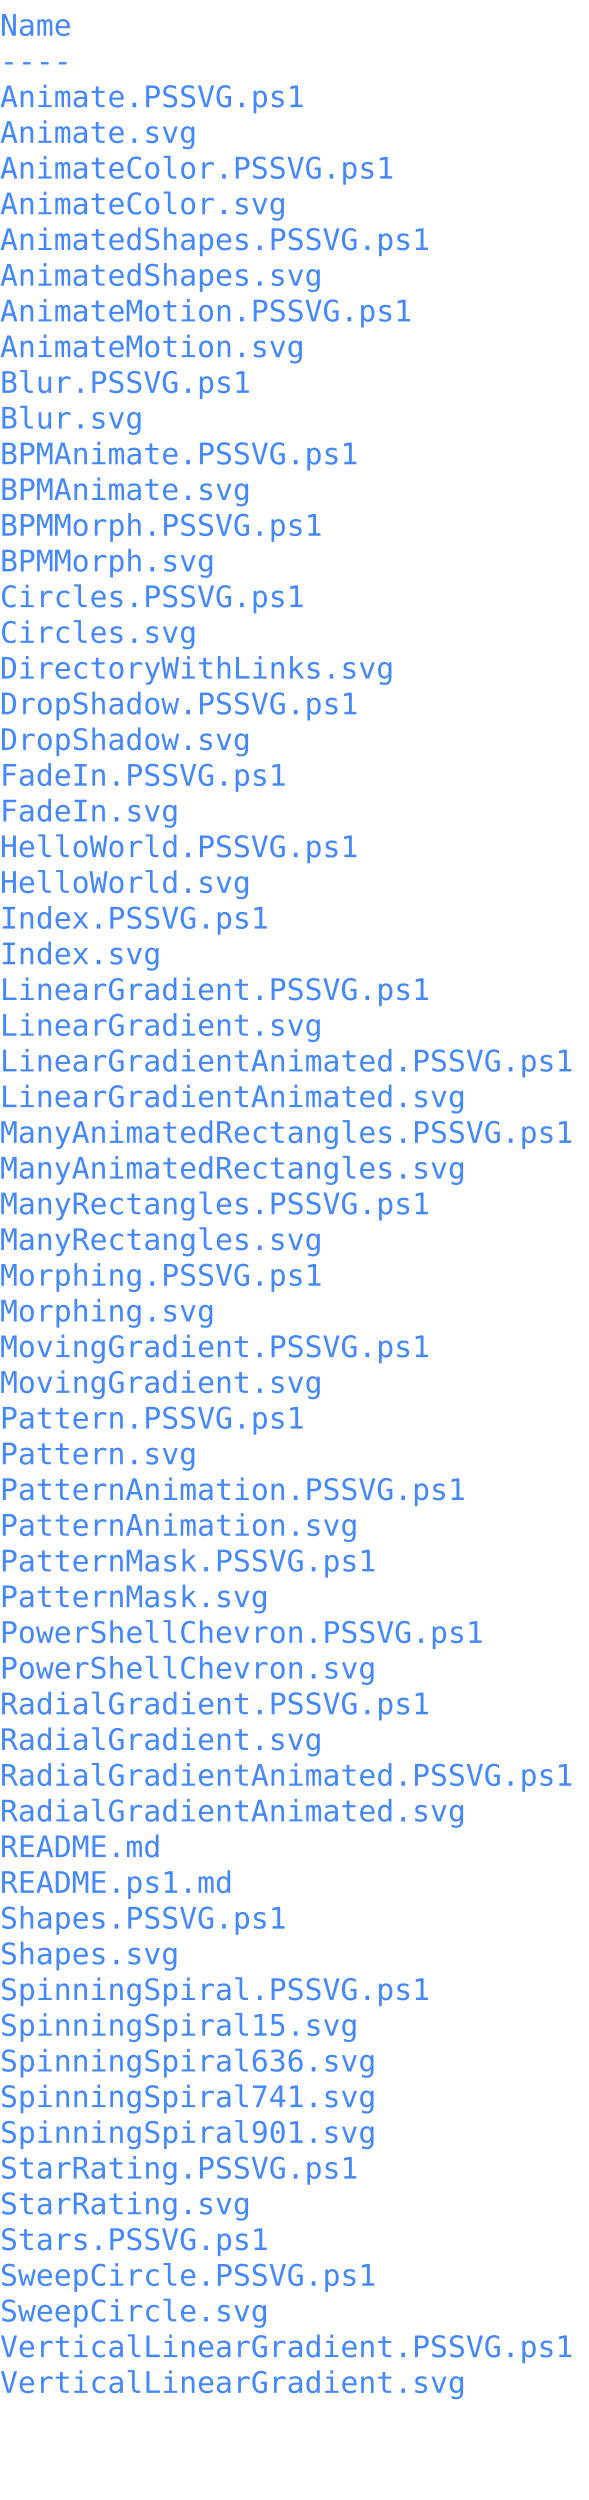
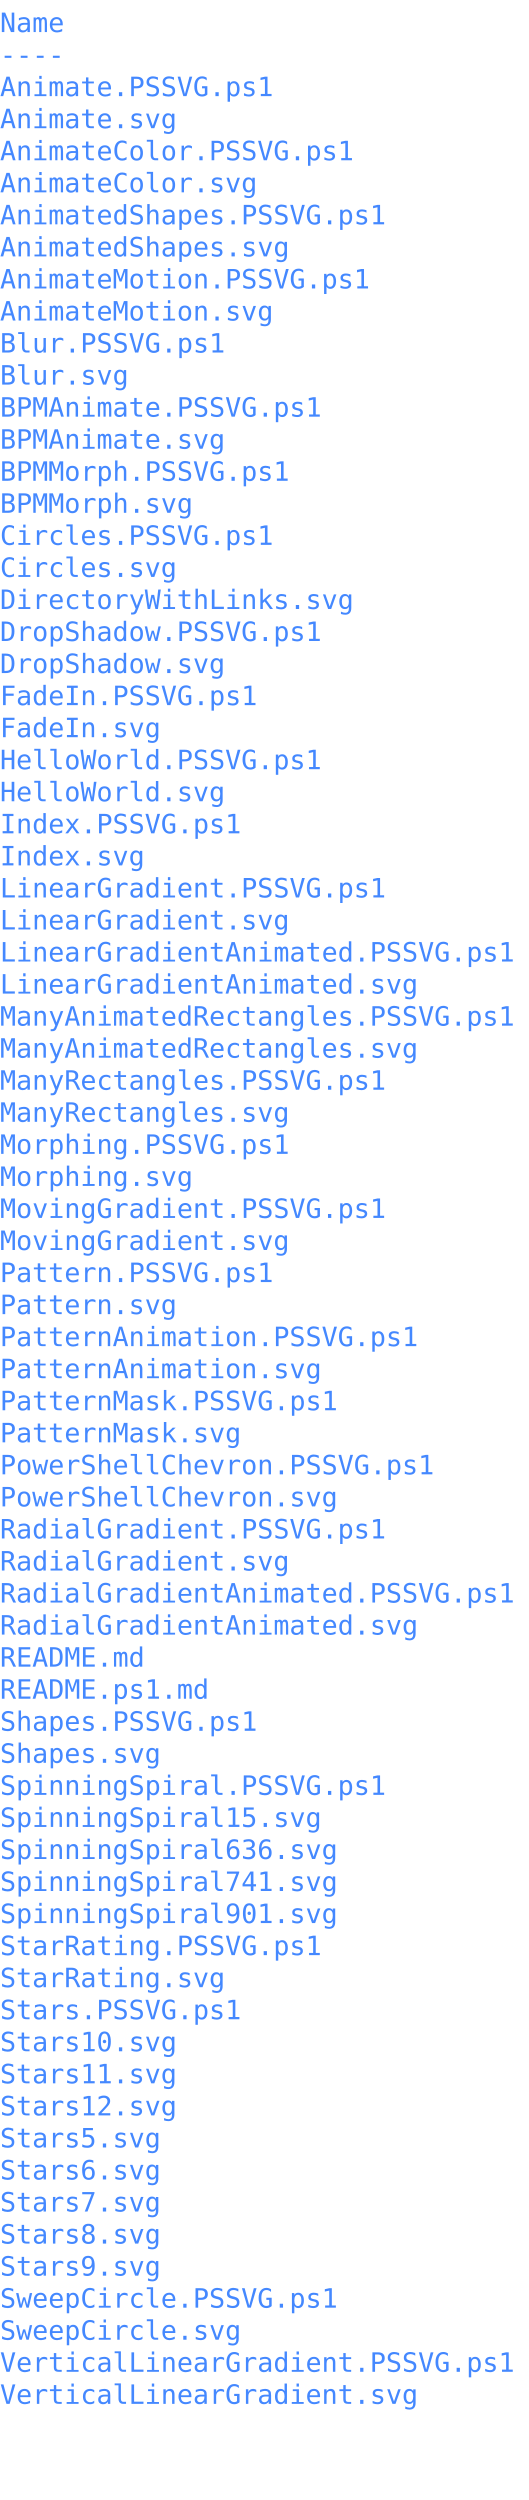
- <svg xmlns="http://www.w3.org/2000/svg" viewBox="0 0 276.879 1176">
+ <svg xmlns="http://www.w3.org/2000/svg" viewBox="0 0 276.879 1310.4">
  <text font-size="14" font-family="monospace" fill="#4488ff">
    <a href=".">
      <tspan x="0" dy="1.2em" font-size="14" xml:space="preserve" font-family="monospace" fill="#4488ff">Name</tspan>
    </a>
    <a href=".">
      <tspan x="0" dy="1.2em" font-size="14" xml:space="preserve" font-family="monospace" fill="#4488ff">----</tspan>
    </a>
    <a href="Animate.PSSVG.ps1">
      <tspan x="0" dy="1.2em" font-size="14" xml:space="preserve" font-family="monospace" fill="#4488ff">Animate.PSSVG.ps1</tspan>
    </a>
    <a href="Animate.svg">
      <tspan x="0" dy="1.2em" font-size="14" xml:space="preserve" font-family="monospace" fill="#4488ff">Animate.svg</tspan>
    </a>
    <a href="AnimateColor.PSSVG.ps1">
      <tspan x="0" dy="1.2em" font-size="14" xml:space="preserve" font-family="monospace" fill="#4488ff">AnimateColor.PSSVG.ps1</tspan>
    </a>
    <a href="AnimateColor.svg">
      <tspan x="0" dy="1.2em" font-size="14" xml:space="preserve" font-family="monospace" fill="#4488ff">AnimateColor.svg</tspan>
    </a>
    <a href="AnimatedShapes.PSSVG.ps1">
      <tspan x="0" dy="1.2em" font-size="14" xml:space="preserve" font-family="monospace" fill="#4488ff">AnimatedShapes.PSSVG.ps1</tspan>
    </a>
    <a href="AnimatedShapes.svg">
      <tspan x="0" dy="1.2em" font-size="14" xml:space="preserve" font-family="monospace" fill="#4488ff">AnimatedShapes.svg</tspan>
    </a>
    <a href="AnimateMotion.PSSVG.ps1">
      <tspan x="0" dy="1.2em" font-size="14" xml:space="preserve" font-family="monospace" fill="#4488ff">AnimateMotion.PSSVG.ps1</tspan>
    </a>
    <a href="AnimateMotion.svg">
      <tspan x="0" dy="1.2em" font-size="14" xml:space="preserve" font-family="monospace" fill="#4488ff">AnimateMotion.svg</tspan>
    </a>
    <a href="Blur.PSSVG.ps1">
      <tspan x="0" dy="1.2em" font-size="14" xml:space="preserve" font-family="monospace" fill="#4488ff">Blur.PSSVG.ps1</tspan>
    </a>
    <a href="Blur.svg">
      <tspan x="0" dy="1.2em" font-size="14" xml:space="preserve" font-family="monospace" fill="#4488ff">Blur.svg</tspan>
    </a>
    <a href="BPMAnimate.PSSVG.ps1">
      <tspan x="0" dy="1.2em" font-size="14" xml:space="preserve" font-family="monospace" fill="#4488ff">BPMAnimate.PSSVG.ps1</tspan>
    </a>
    <a href="BPMAnimate.svg">
      <tspan x="0" dy="1.2em" font-size="14" xml:space="preserve" font-family="monospace" fill="#4488ff">BPMAnimate.svg</tspan>
    </a>
    <a href="BPMMorph.PSSVG.ps1">
      <tspan x="0" dy="1.2em" font-size="14" xml:space="preserve" font-family="monospace" fill="#4488ff">BPMMorph.PSSVG.ps1</tspan>
    </a>
    <a href="BPMMorph.svg">
      <tspan x="0" dy="1.2em" font-size="14" xml:space="preserve" font-family="monospace" fill="#4488ff">BPMMorph.svg</tspan>
    </a>
    <a href="Circles.PSSVG.ps1">
      <tspan x="0" dy="1.2em" font-size="14" xml:space="preserve" font-family="monospace" fill="#4488ff">Circles.PSSVG.ps1</tspan>
    </a>
    <a href="Circles.svg">
      <tspan x="0" dy="1.2em" font-size="14" xml:space="preserve" font-family="monospace" fill="#4488ff">Circles.svg</tspan>
    </a>
    <a href="DirectoryWithLinks.svg">
      <tspan x="0" dy="1.2em" font-size="14" xml:space="preserve" font-family="monospace" fill="#4488ff">DirectoryWithLinks.svg</tspan>
    </a>
    <a href="DropShadow.PSSVG.ps1">
      <tspan x="0" dy="1.2em" font-size="14" xml:space="preserve" font-family="monospace" fill="#4488ff">DropShadow.PSSVG.ps1</tspan>
    </a>
    <a href="DropShadow.svg">
      <tspan x="0" dy="1.2em" font-size="14" xml:space="preserve" font-family="monospace" fill="#4488ff">DropShadow.svg</tspan>
    </a>
    <a href="FadeIn.PSSVG.ps1">
      <tspan x="0" dy="1.2em" font-size="14" xml:space="preserve" font-family="monospace" fill="#4488ff">FadeIn.PSSVG.ps1</tspan>
    </a>
    <a href="FadeIn.svg">
      <tspan x="0" dy="1.2em" font-size="14" xml:space="preserve" font-family="monospace" fill="#4488ff">FadeIn.svg</tspan>
    </a>
    <a href="HelloWorld.PSSVG.ps1">
      <tspan x="0" dy="1.2em" font-size="14" xml:space="preserve" font-family="monospace" fill="#4488ff">HelloWorld.PSSVG.ps1</tspan>
    </a>
    <a href="HelloWorld.svg">
      <tspan x="0" dy="1.2em" font-size="14" xml:space="preserve" font-family="monospace" fill="#4488ff">HelloWorld.svg</tspan>
    </a>
    <a href="Index.PSSVG.ps1">
      <tspan x="0" dy="1.2em" font-size="14" xml:space="preserve" font-family="monospace" fill="#4488ff">Index.PSSVG.ps1</tspan>
    </a>
    <a href="Index.svg">
      <tspan x="0" dy="1.2em" font-size="14" xml:space="preserve" font-family="monospace" fill="#4488ff">Index.svg</tspan>
    </a>
    <a href="LinearGradient.PSSVG.ps1">
      <tspan x="0" dy="1.2em" font-size="14" xml:space="preserve" font-family="monospace" fill="#4488ff">LinearGradient.PSSVG.ps1</tspan>
    </a>
    <a href="LinearGradient.svg">
      <tspan x="0" dy="1.2em" font-size="14" xml:space="preserve" font-family="monospace" fill="#4488ff">LinearGradient.svg</tspan>
    </a>
    <a href="LinearGradientAnimated.PSSVG.ps1">
      <tspan x="0" dy="1.2em" font-size="14" xml:space="preserve" font-family="monospace" fill="#4488ff">LinearGradientAnimated.PSSVG.ps1</tspan>
    </a>
    <a href="LinearGradientAnimated.svg">
      <tspan x="0" dy="1.2em" font-size="14" xml:space="preserve" font-family="monospace" fill="#4488ff">LinearGradientAnimated.svg</tspan>
    </a>
    <a href="ManyAnimatedRectangles.PSSVG.ps1">
      <tspan x="0" dy="1.2em" font-size="14" xml:space="preserve" font-family="monospace" fill="#4488ff">ManyAnimatedRectangles.PSSVG.ps1</tspan>
    </a>
    <a href="ManyAnimatedRectangles.svg">
      <tspan x="0" dy="1.2em" font-size="14" xml:space="preserve" font-family="monospace" fill="#4488ff">ManyAnimatedRectangles.svg</tspan>
    </a>
    <a href="ManyRectangles.PSSVG.ps1">
      <tspan x="0" dy="1.2em" font-size="14" xml:space="preserve" font-family="monospace" fill="#4488ff">ManyRectangles.PSSVG.ps1</tspan>
    </a>
    <a href="ManyRectangles.svg">
      <tspan x="0" dy="1.2em" font-size="14" xml:space="preserve" font-family="monospace" fill="#4488ff">ManyRectangles.svg</tspan>
    </a>
    <a href="Morphing.PSSVG.ps1">
      <tspan x="0" dy="1.2em" font-size="14" xml:space="preserve" font-family="monospace" fill="#4488ff">Morphing.PSSVG.ps1</tspan>
    </a>
    <a href="Morphing.svg">
      <tspan x="0" dy="1.2em" font-size="14" xml:space="preserve" font-family="monospace" fill="#4488ff">Morphing.svg</tspan>
    </a>
    <a href="MovingGradient.PSSVG.ps1">
      <tspan x="0" dy="1.2em" font-size="14" xml:space="preserve" font-family="monospace" fill="#4488ff">MovingGradient.PSSVG.ps1</tspan>
    </a>
    <a href="MovingGradient.svg">
      <tspan x="0" dy="1.2em" font-size="14" xml:space="preserve" font-family="monospace" fill="#4488ff">MovingGradient.svg</tspan>
    </a>
    <a href="Pattern.PSSVG.ps1">
      <tspan x="0" dy="1.2em" font-size="14" xml:space="preserve" font-family="monospace" fill="#4488ff">Pattern.PSSVG.ps1</tspan>
    </a>
    <a href="Pattern.svg">
      <tspan x="0" dy="1.2em" font-size="14" xml:space="preserve" font-family="monospace" fill="#4488ff">Pattern.svg</tspan>
    </a>
    <a href="PatternAnimation.PSSVG.ps1">
      <tspan x="0" dy="1.2em" font-size="14" xml:space="preserve" font-family="monospace" fill="#4488ff">PatternAnimation.PSSVG.ps1</tspan>
    </a>
    <a href="PatternAnimation.svg">
      <tspan x="0" dy="1.2em" font-size="14" xml:space="preserve" font-family="monospace" fill="#4488ff">PatternAnimation.svg</tspan>
    </a>
    <a href="PatternMask.PSSVG.ps1">
      <tspan x="0" dy="1.2em" font-size="14" xml:space="preserve" font-family="monospace" fill="#4488ff">PatternMask.PSSVG.ps1</tspan>
    </a>
    <a href="PatternMask.svg">
      <tspan x="0" dy="1.2em" font-size="14" xml:space="preserve" font-family="monospace" fill="#4488ff">PatternMask.svg</tspan>
    </a>
    <a href="PowerShellChevron.PSSVG.ps1">
      <tspan x="0" dy="1.2em" font-size="14" xml:space="preserve" font-family="monospace" fill="#4488ff">PowerShellChevron.PSSVG.ps1</tspan>
    </a>
    <a href="PowerShellChevron.svg">
      <tspan x="0" dy="1.2em" font-size="14" xml:space="preserve" font-family="monospace" fill="#4488ff">PowerShellChevron.svg</tspan>
    </a>
    <a href="RadialGradient.PSSVG.ps1">
      <tspan x="0" dy="1.2em" font-size="14" xml:space="preserve" font-family="monospace" fill="#4488ff">RadialGradient.PSSVG.ps1</tspan>
    </a>
    <a href="RadialGradient.svg">
      <tspan x="0" dy="1.2em" font-size="14" xml:space="preserve" font-family="monospace" fill="#4488ff">RadialGradient.svg</tspan>
    </a>
    <a href="RadialGradientAnimated.PSSVG.ps1">
      <tspan x="0" dy="1.2em" font-size="14" xml:space="preserve" font-family="monospace" fill="#4488ff">RadialGradientAnimated.PSSVG.ps1</tspan>
    </a>
    <a href="RadialGradientAnimated.svg">
      <tspan x="0" dy="1.2em" font-size="14" xml:space="preserve" font-family="monospace" fill="#4488ff">RadialGradientAnimated.svg</tspan>
    </a>
    <a href="README.md">
      <tspan x="0" dy="1.2em" font-size="14" xml:space="preserve" font-family="monospace" fill="#4488ff">README.md</tspan>
    </a>
    <a href="README.ps1.md">
      <tspan x="0" dy="1.2em" font-size="14" xml:space="preserve" font-family="monospace" fill="#4488ff">README.ps1.md</tspan>
    </a>
    <a href="Shapes.PSSVG.ps1">
      <tspan x="0" dy="1.2em" font-size="14" xml:space="preserve" font-family="monospace" fill="#4488ff">Shapes.PSSVG.ps1</tspan>
    </a>
    <a href="Shapes.svg">
      <tspan x="0" dy="1.2em" font-size="14" xml:space="preserve" font-family="monospace" fill="#4488ff">Shapes.svg</tspan>
    </a>
    <a href="SpinningSpiral.PSSVG.ps1">
      <tspan x="0" dy="1.2em" font-size="14" xml:space="preserve" font-family="monospace" fill="#4488ff">SpinningSpiral.PSSVG.ps1</tspan>
    </a>
    <a href="SpinningSpiral15.svg">
      <tspan x="0" dy="1.2em" font-size="14" xml:space="preserve" font-family="monospace" fill="#4488ff">SpinningSpiral15.svg</tspan>
    </a>
    <a href="SpinningSpiral636.svg">
      <tspan x="0" dy="1.2em" font-size="14" xml:space="preserve" font-family="monospace" fill="#4488ff">SpinningSpiral636.svg</tspan>
    </a>
    <a href="SpinningSpiral741.svg">
      <tspan x="0" dy="1.2em" font-size="14" xml:space="preserve" font-family="monospace" fill="#4488ff">SpinningSpiral741.svg</tspan>
    </a>
    <a href="SpinningSpiral901.svg">
      <tspan x="0" dy="1.2em" font-size="14" xml:space="preserve" font-family="monospace" fill="#4488ff">SpinningSpiral901.svg</tspan>
    </a>
    <a href="StarRating.PSSVG.ps1">
      <tspan x="0" dy="1.2em" font-size="14" xml:space="preserve" font-family="monospace" fill="#4488ff">StarRating.PSSVG.ps1</tspan>
    </a>
    <a href="StarRating.svg">
      <tspan x="0" dy="1.2em" font-size="14" xml:space="preserve" font-family="monospace" fill="#4488ff">StarRating.svg</tspan>
    </a>
    <a href="Stars.PSSVG.ps1">
      <tspan x="0" dy="1.2em" font-size="14" xml:space="preserve" font-family="monospace" fill="#4488ff">Stars.PSSVG.ps1</tspan>
    </a>
+     <a href="Stars10.svg">
+       <tspan x="0" dy="1.2em" font-size="14" xml:space="preserve" font-family="monospace" fill="#4488ff">Stars10.svg</tspan>
+     </a>
+     <a href="Stars11.svg">
+       <tspan x="0" dy="1.2em" font-size="14" xml:space="preserve" font-family="monospace" fill="#4488ff">Stars11.svg</tspan>
+     </a>
+     <a href="Stars12.svg">
+       <tspan x="0" dy="1.2em" font-size="14" xml:space="preserve" font-family="monospace" fill="#4488ff">Stars12.svg</tspan>
+     </a>
+     <a href="Stars5.svg">
+       <tspan x="0" dy="1.2em" font-size="14" xml:space="preserve" font-family="monospace" fill="#4488ff">Stars5.svg</tspan>
+     </a>
+     <a href="Stars6.svg">
+       <tspan x="0" dy="1.2em" font-size="14" xml:space="preserve" font-family="monospace" fill="#4488ff">Stars6.svg</tspan>
+     </a>
+     <a href="Stars7.svg">
+       <tspan x="0" dy="1.2em" font-size="14" xml:space="preserve" font-family="monospace" fill="#4488ff">Stars7.svg</tspan>
+     </a>
+     <a href="Stars8.svg">
+       <tspan x="0" dy="1.2em" font-size="14" xml:space="preserve" font-family="monospace" fill="#4488ff">Stars8.svg</tspan>
+     </a>
+     <a href="Stars9.svg">
+       <tspan x="0" dy="1.2em" font-size="14" xml:space="preserve" font-family="monospace" fill="#4488ff">Stars9.svg</tspan>
+     </a>
    <a href="SweepCircle.PSSVG.ps1">
      <tspan x="0" dy="1.2em" font-size="14" xml:space="preserve" font-family="monospace" fill="#4488ff">SweepCircle.PSSVG.ps1</tspan>
    </a>
    <a href="SweepCircle.svg">
      <tspan x="0" dy="1.2em" font-size="14" xml:space="preserve" font-family="monospace" fill="#4488ff">SweepCircle.svg</tspan>
    </a>
    <a href="VerticalLinearGradient.PSSVG.ps1">
      <tspan x="0" dy="1.2em" font-size="14" xml:space="preserve" font-family="monospace" fill="#4488ff">VerticalLinearGradient.PSSVG.ps1</tspan>
    </a>
    <a href="VerticalLinearGradient.svg">
      <tspan x="0" dy="1.2em" font-size="14" xml:space="preserve" font-family="monospace" fill="#4488ff">VerticalLinearGradient.svg</tspan>
    </a>
    <a href="">
      <tspan x="0" dy="1.2em" font-size="14" xml:space="preserve" font-family="monospace" fill="#4488ff" />
    </a>
    <a href="">
      <tspan x="0" dy="1.2em" font-size="14" xml:space="preserve" font-family="monospace" fill="#4488ff" />
    </a>
    <a href="">
      <tspan x="0" dy="1.2em" font-size="14" xml:space="preserve" font-family="monospace" fill="#4488ff" />
    </a>
  </text>
</svg>
